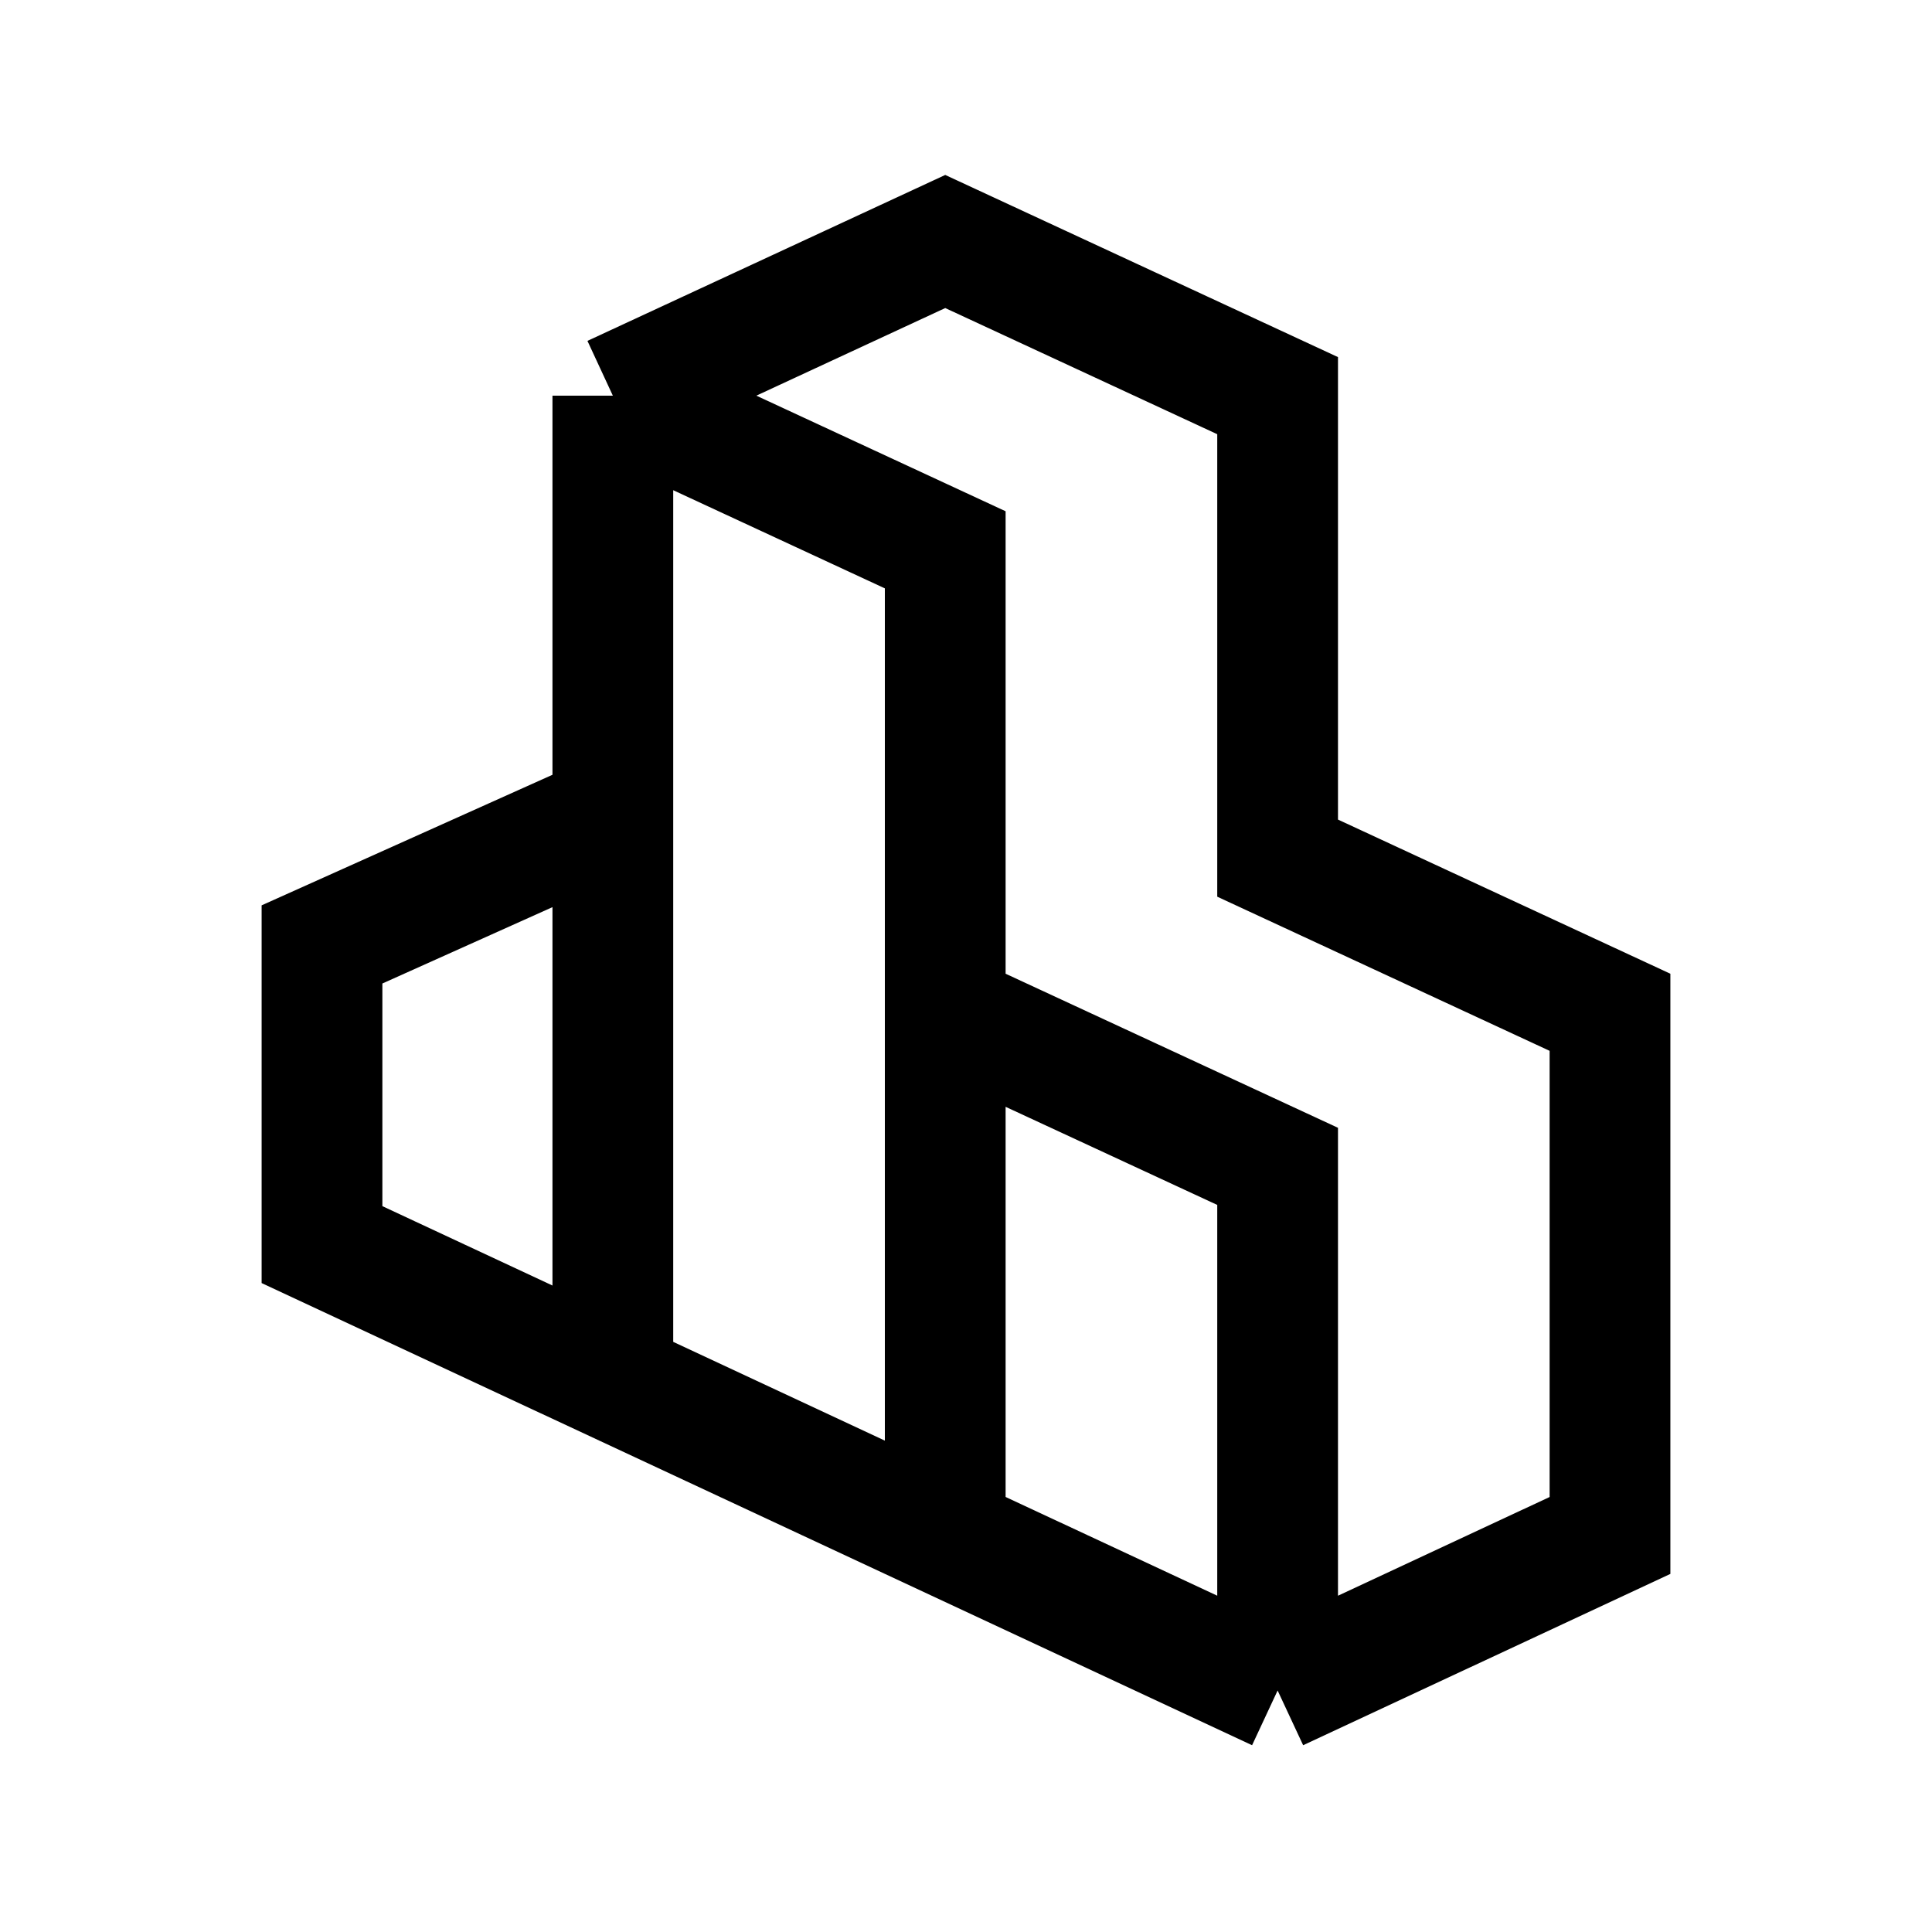
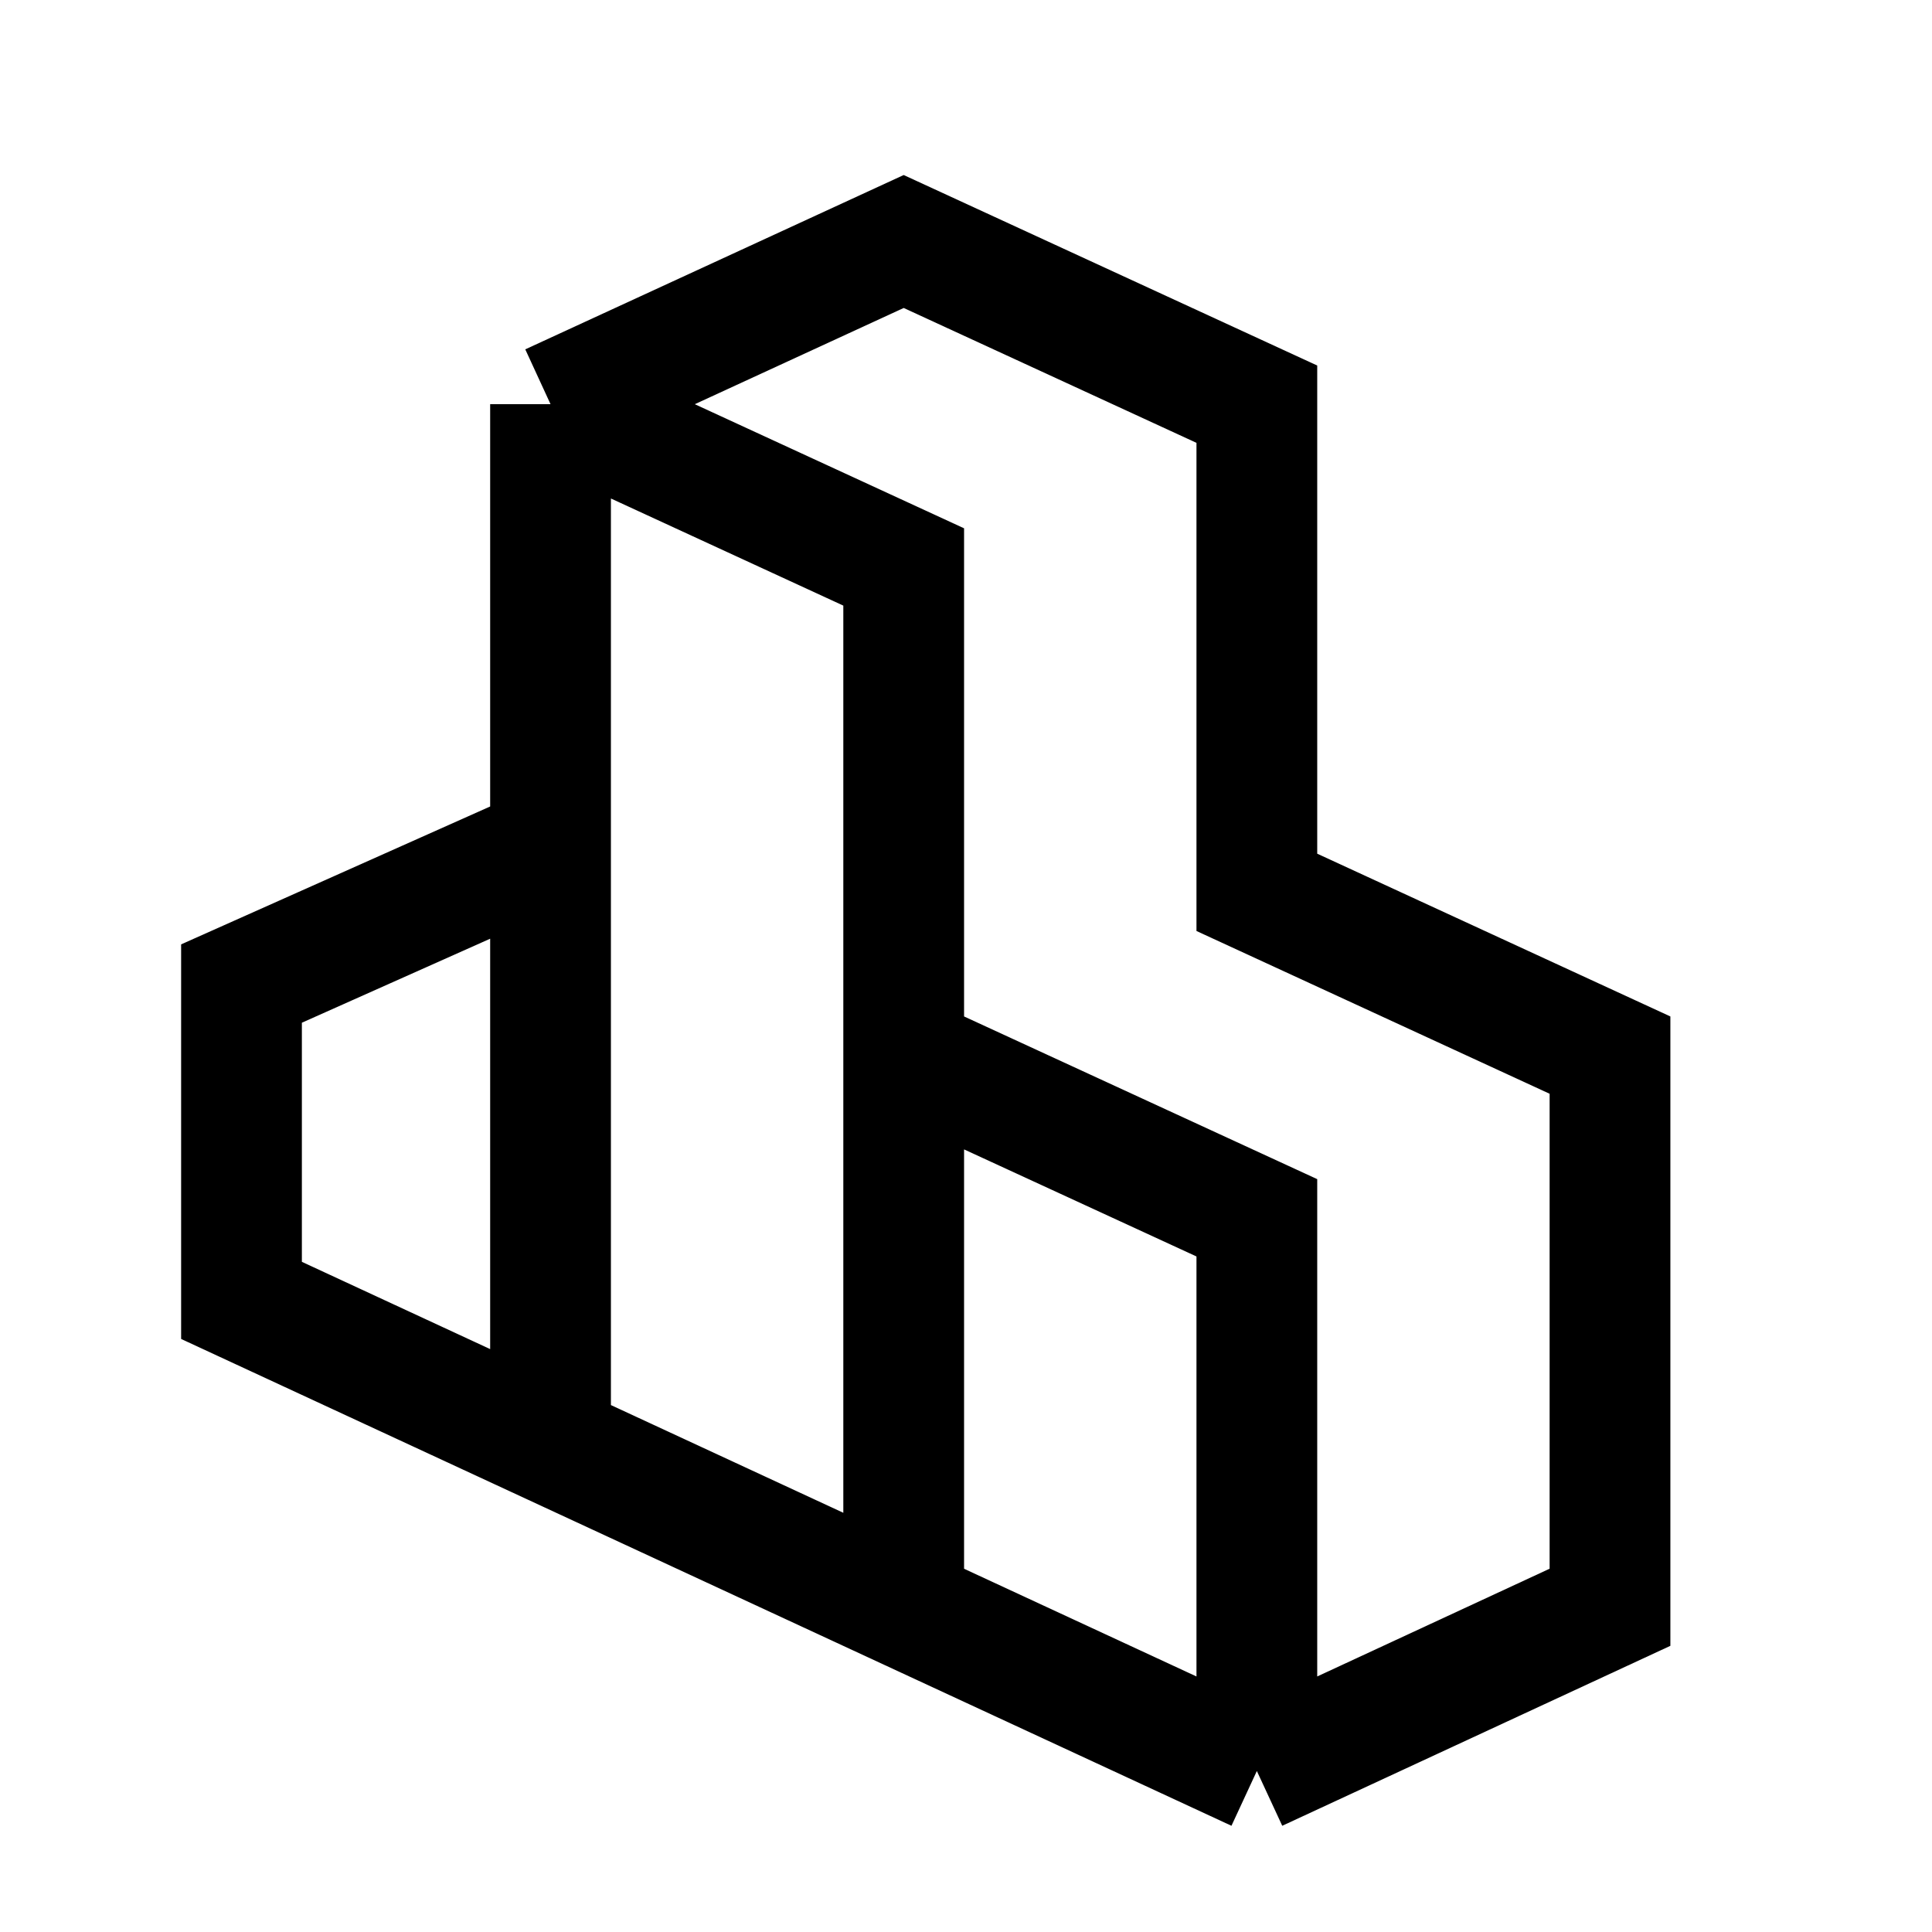
<svg xmlns="http://www.w3.org/2000/svg" width="24" height="24" viewBox="0 0 24 24" fill="none">
-   <path d="M15.871 21L4 15.461V11.732L7.613 10.11M15.871 21L20 19.074V12.575L15.871 10.66V4.915L11.742 3L7.613 4.915M15.871 21V14.489L11.742 12.575M7.613 10.11V4.915M7.613 10.11V17.147M7.613 4.915L11.742 6.83V19.074" stroke="black" stroke-width="1.5" />
+   <path d="M15.613 22L3 16.154V12.218L6.839 10.505M15.613 22L20 19.966V13.107L15.613 11.085V5.021L11.226 3L6.839 5.021M15.613 22V15.128L11.226 13.107M6.839 10.505V5.021M6.839 10.505V17.933M6.839 5.021L11.226 7.043V19.966" stroke="black" stroke-width="1.5" />
</svg>
